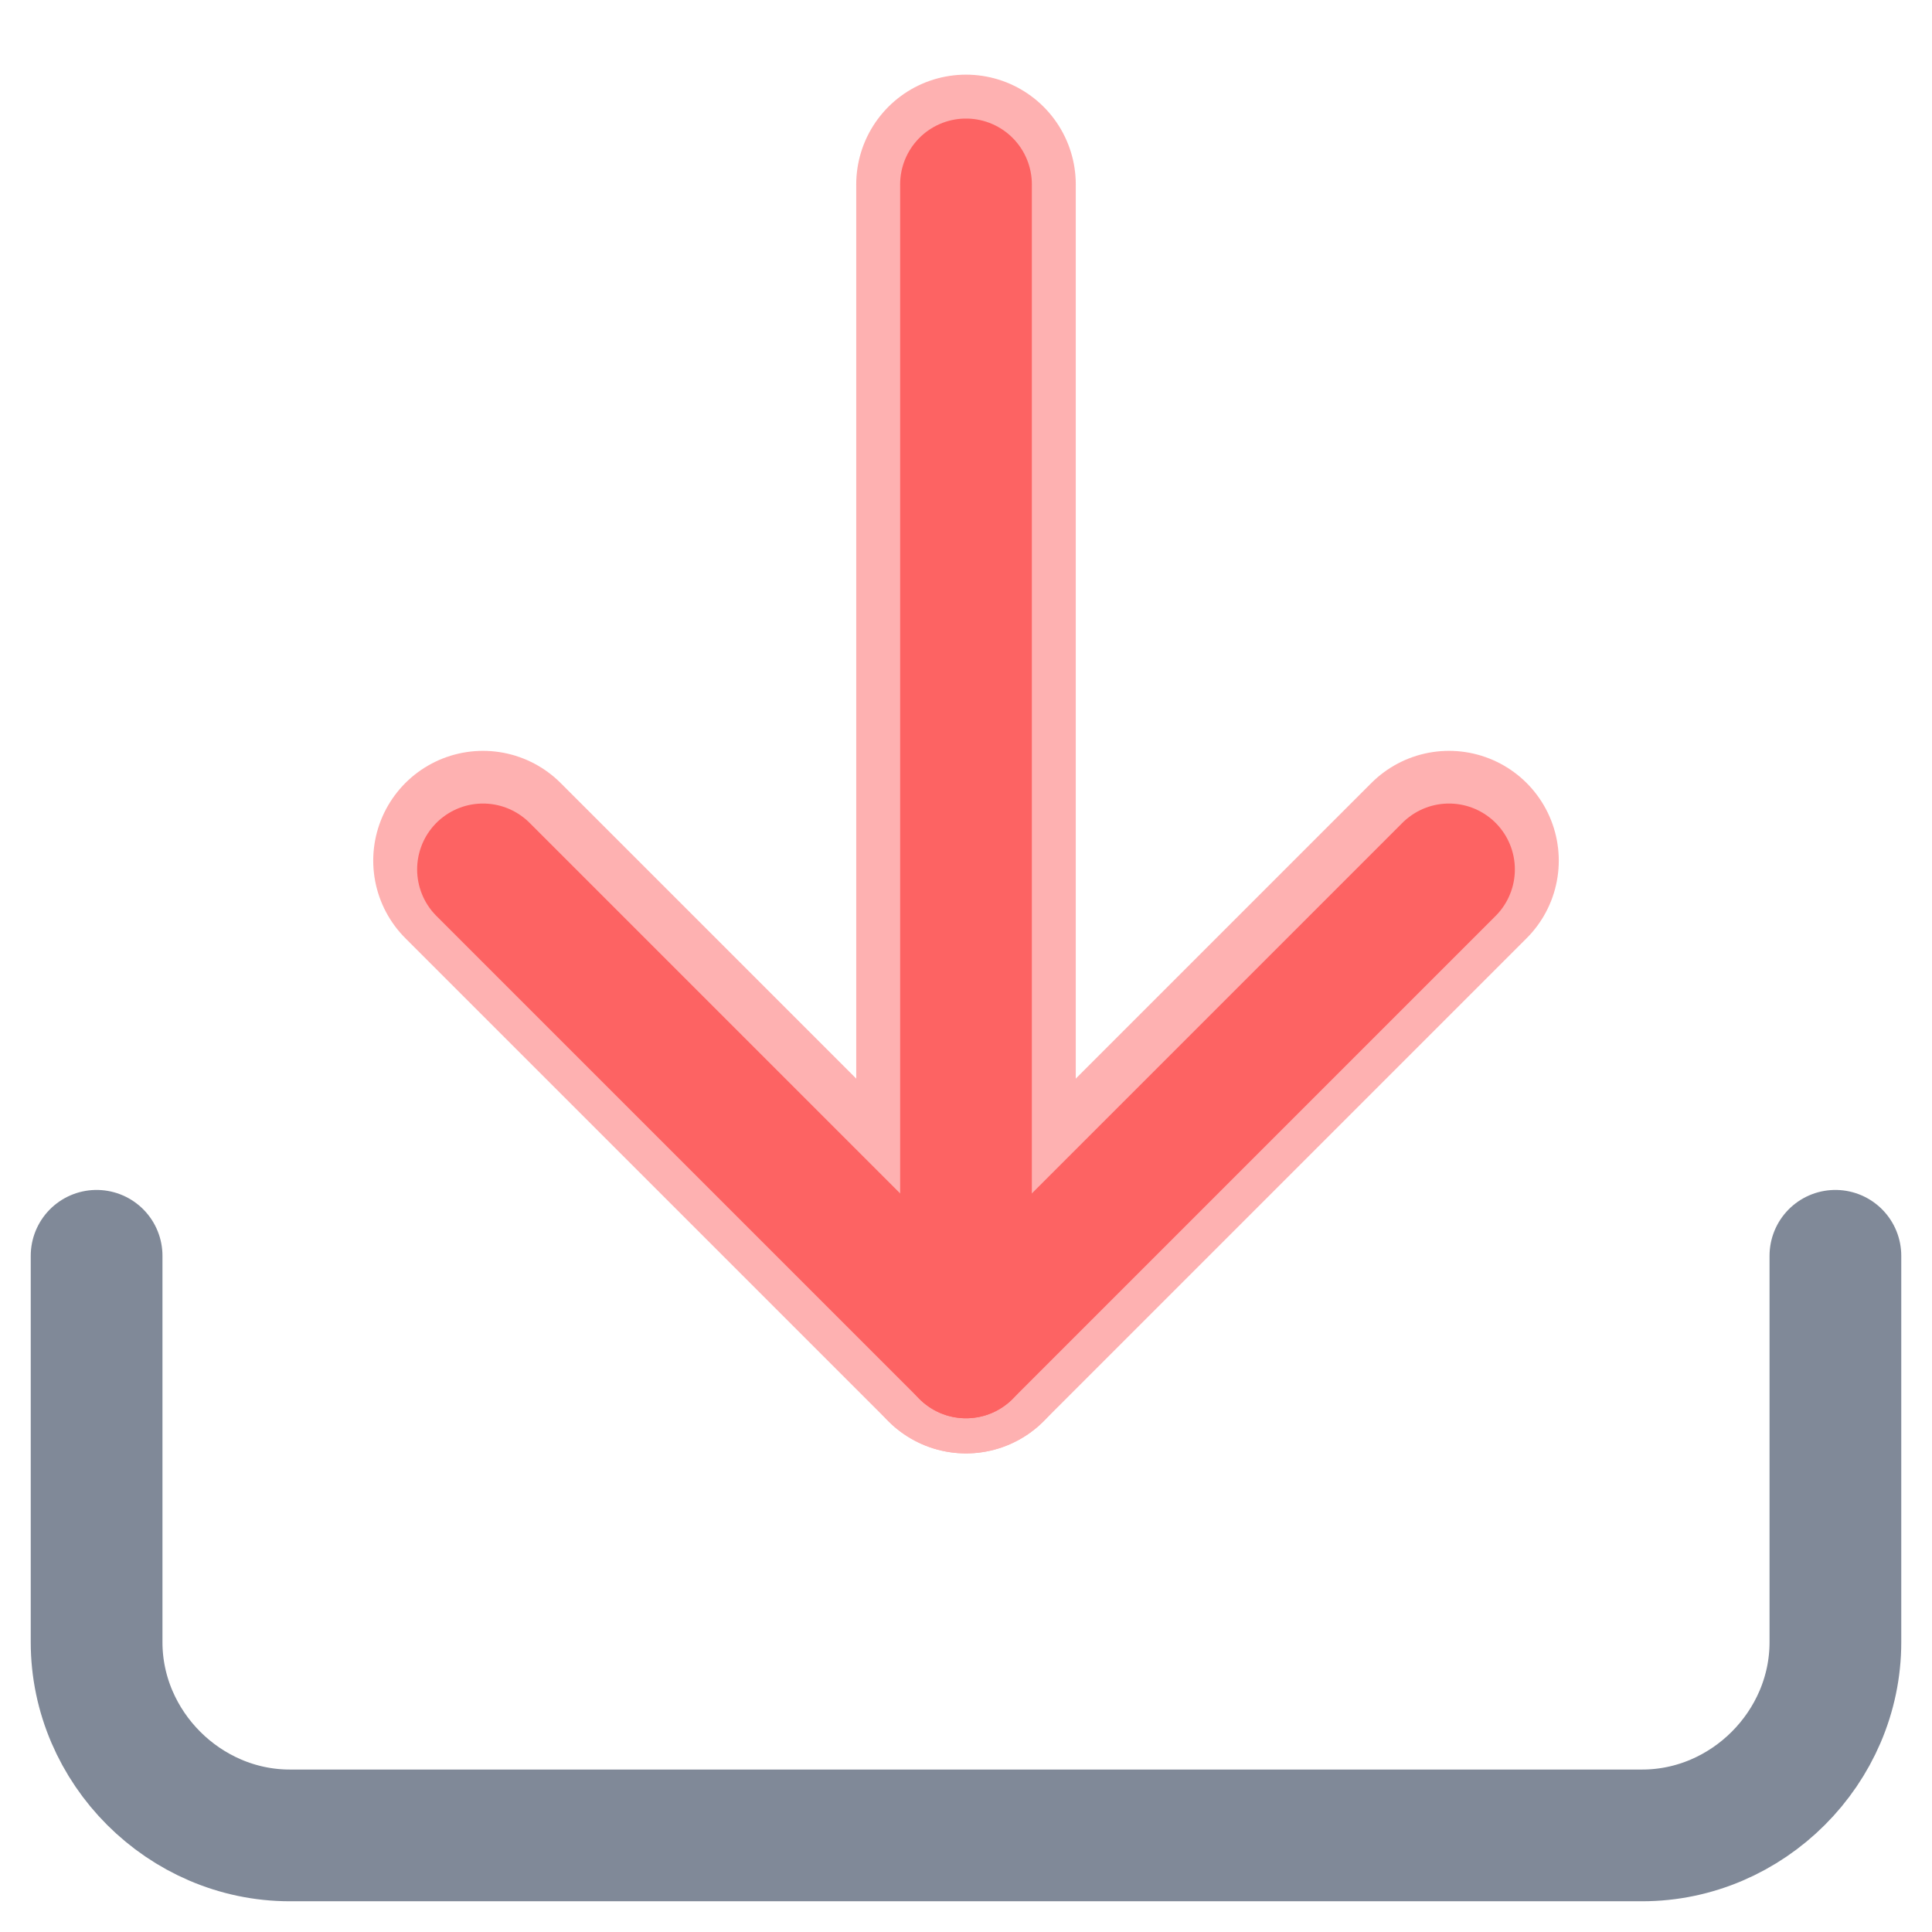
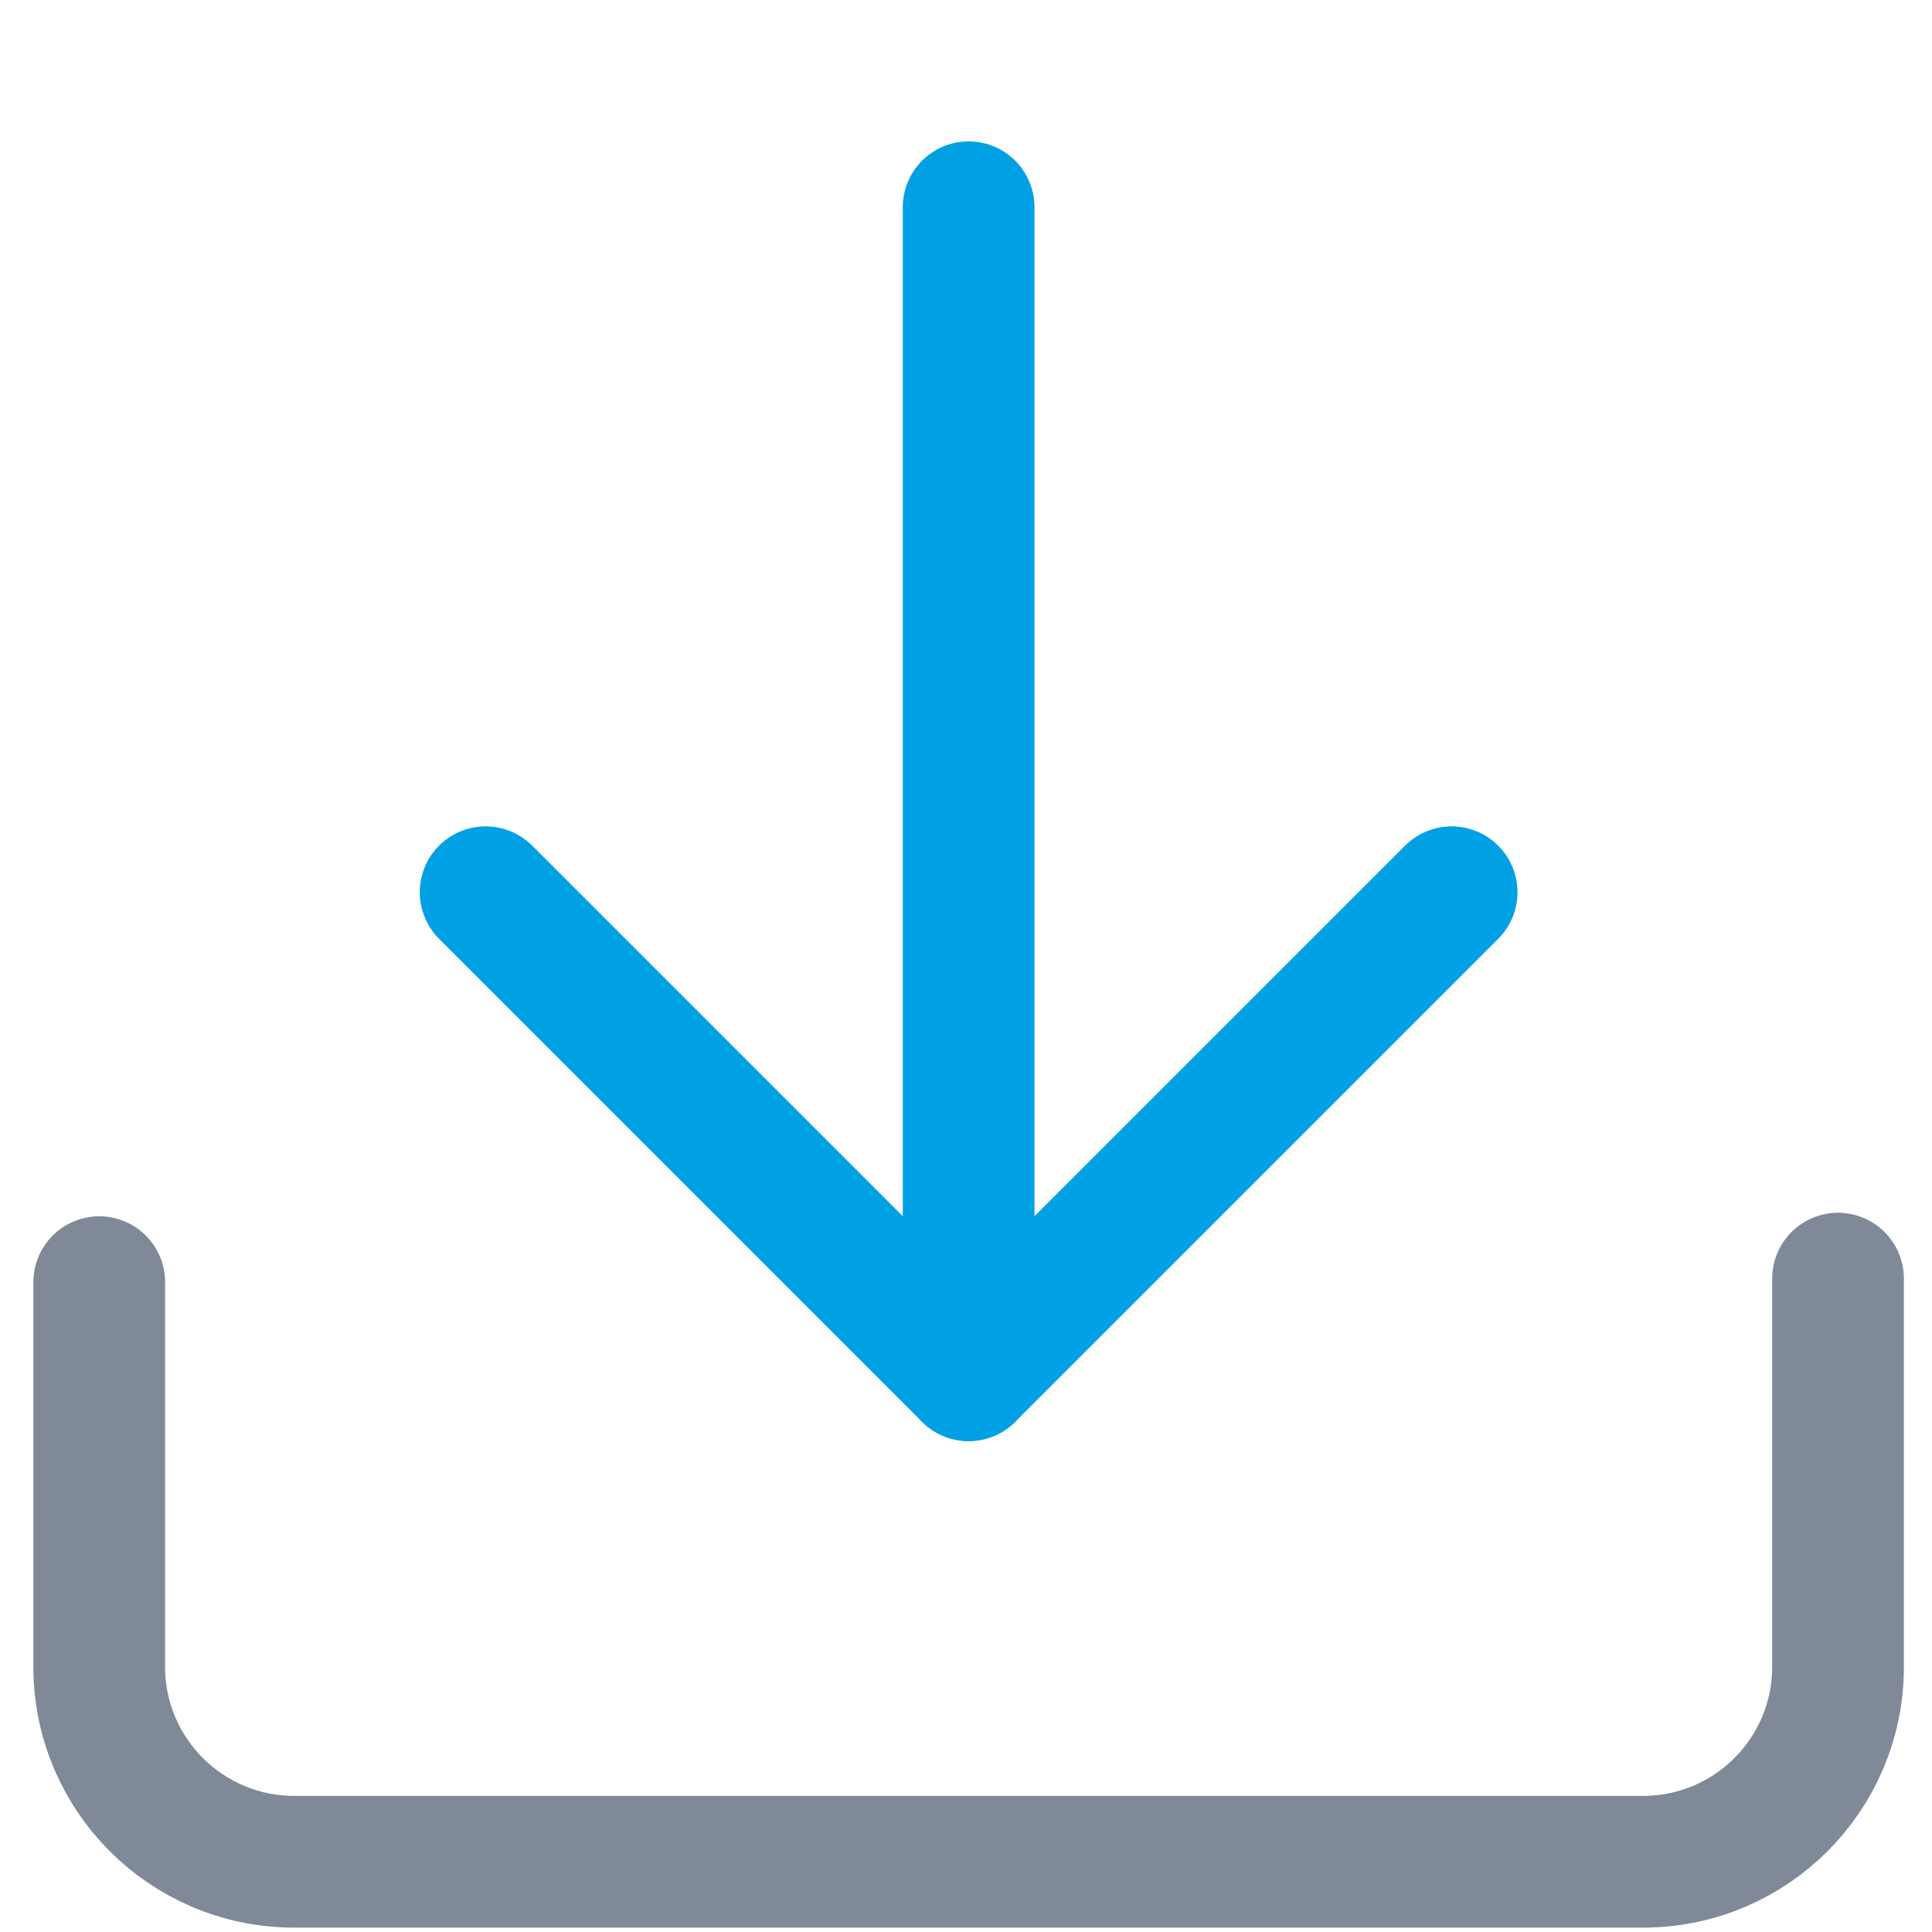
- <svg xmlns="http://www.w3.org/2000/svg" version="1.1" id="Layer_1" x="0px" y="0px" viewBox="0 0 22 22" style="enable-background:new 0 0 22 22;" xml:space="preserve">
-   <style type="text/css">
- 	.st0{fill:none;stroke:#808998;stroke-width:1.8;stroke-miterlimit:10;}
- 	.st1{fill:none;stroke:#808998;stroke-width:1.8;stroke-linecap:round;stroke-linejoin:round;}
- 	.st2{fill:none;stroke:#808998;stroke-width:1.5;stroke-linecap:round;stroke-linejoin:round;}
- 	.st3{opacity:0.4;fill:none;stroke:#808998;stroke-width:1.5;stroke-linecap:round;stroke-linejoin:round;}
- 	.st4{opacity:0.5;}
- 	.st5{fill:none;stroke:#FD6363;stroke-width:2.5;stroke-linecap:round;stroke-linejoin:round;}
- 	.st6{fill:none;stroke:#FD6363;stroke-width:1.5;stroke-linecap:round;stroke-linejoin:round;}
- 	.st7{fill:none;}
- 	.st8{fill:none;stroke:#FD6363;stroke-width:2.8;stroke-linecap:round;stroke-linejoin:round;}
- </style>
-   <g class="st4">
-     <polyline class="st5" points="5.5,9.8 11,15.3 16.5,9.8  " />
-     <line class="st5" x1="11" y1="15.3" x2="11" y2="2.1" />
-   </g>
-   <path class="st2" d="M20.9,14.3v4.4c0,1.2-1,2.2-2.2,2.2H3.3c-1.2,0-2.2-1-2.2-2.2v-4.4" />
-   <g>
-     <polyline class="st6" points="5.5,9.9 11,15.4 16.5,9.9  " />
-     <line class="st6" x1="11" y1="15.4" x2="11" y2="2.1" />
-   </g>
+ <svg xmlns="http://www.w3.org/2000/svg" id="Layer_1" data-name="Layer 1" viewBox="0 0 22 22">
+   <defs>
+     <style>.cls-1,.cls-2{fill:none;stroke-linecap:round;stroke-linejoin:round;stroke-width:1.5px;}.cls-1{stroke:#808998;}.cls-2{stroke:#00a1e4;}</style>
+   </defs>
+   <path class="cls-1" d="M20.93,14.56V19a2.22,2.22,0,0,1-2.2,2.2H3.33A2.22,2.22,0,0,1,1.13,19v-4.4" />
+   <polyline class="cls-2" points="5.53 10.16 11.03 15.66 16.53 10.16" />
+   <line class="cls-2" x1="11.03" y1="15.66" x2="11.03" y2="2.36" />
</svg>
